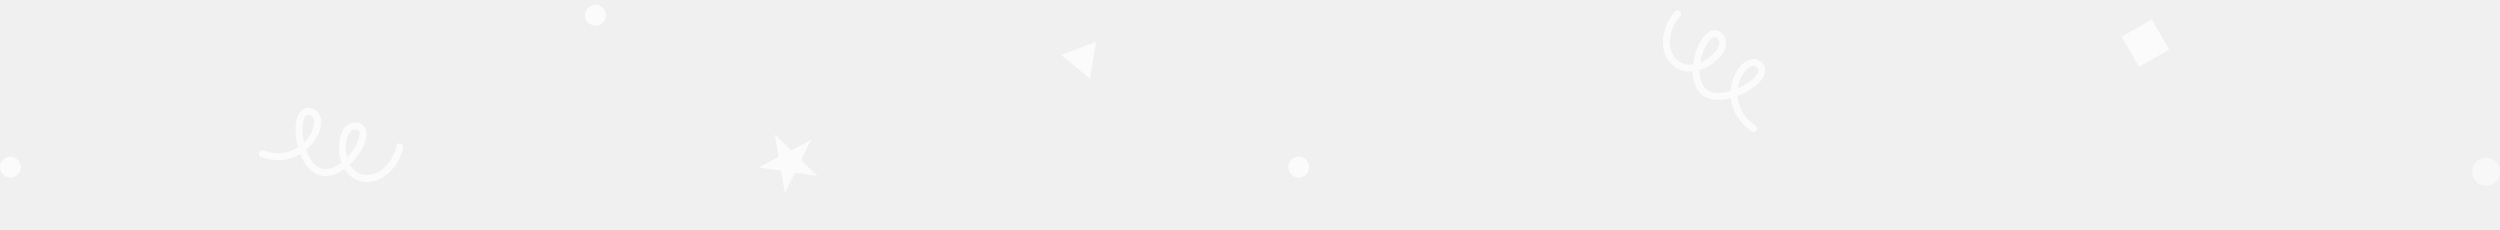
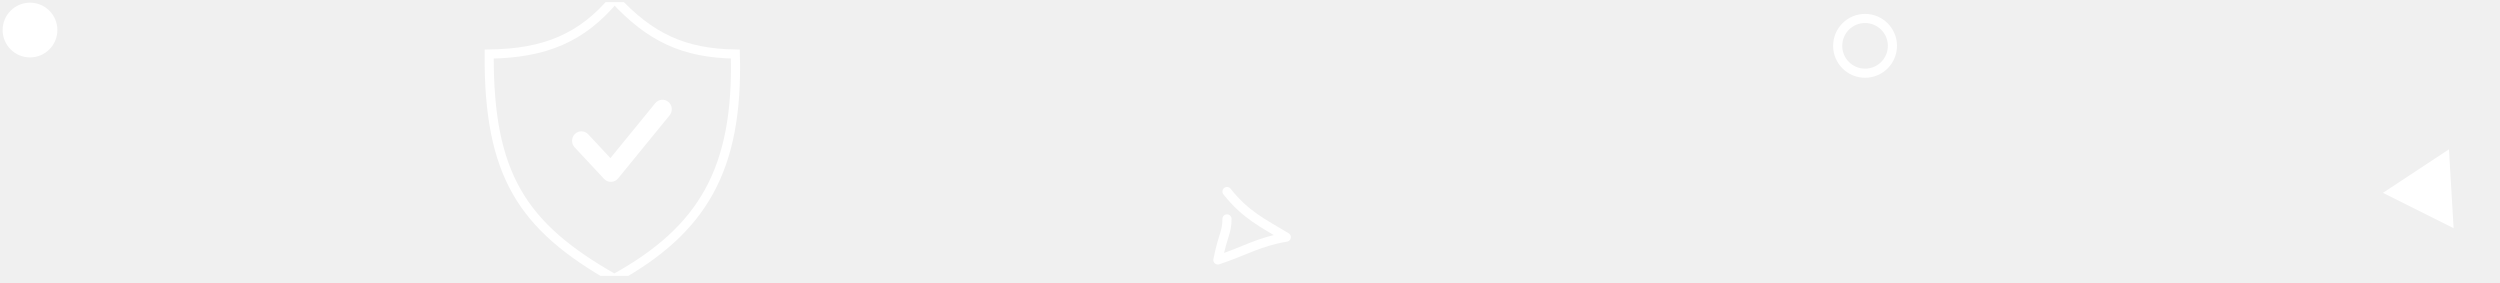
- <svg xmlns="http://www.w3.org/2000/svg" width="359" height="33" viewBox="0 0 359 33" fill="none">
-   <g opacity="0.7">
-     <path d="M156.521 11.311L157.406 5.999L152.364 7.889L156.521 11.311Z" fill="white" />
-     <path d="M304.67 5.284L309 2.784L311.5 7.114L307.17 9.614L304.67 5.284Z" fill="white" />
-     <path d="M116.493 20.058L115.047 22.99L117.389 25.272L114.153 24.802L112.707 27.735L112.154 24.513L108.918 24.044L111.811 22.521L111.258 19.299L113.6 21.58L116.493 20.058Z" fill="white" />
-     <circle r="2" transform="matrix(-1 0 0 1 357 24.6562)" fill="white" fill-opacity="0.8" />
-     <path d="M251.832 18.46C246.29 14.738 250.265 7.432 252.576 9.279C254.887 11.125 247.116 15.648 244.552 13.083C241.989 10.519 244.975 3.246 246.951 5.143C248.928 7.039 243.772 11.225 240.913 9.279C238.054 7.332 239.59 3.24 240.913 2" stroke="white" stroke-linecap="round" />
-     <path d="M37.658 22.085C43.944 24.333 47.46 16.796 44.602 16.033C41.745 15.271 42.721 24.209 46.307 24.748C49.892 25.288 53.97 18.566 51.271 18.102C48.571 17.639 48.265 24.272 51.529 25.416C54.794 26.56 57.173 22.895 57.385 21.093" stroke="white" stroke-linecap="round" />
-     <circle r="1.5" transform="matrix(-1 0 0 1 186.5 24)" fill="white" />
-     <circle r="1.5" transform="matrix(-1 0 0 1 1.5 24)" fill="white" />
-     <circle r="1.5" transform="matrix(-1 0 0 1 85.5 2.18848)" fill="white" />
+ <svg xmlns="http://www.w3.org/2000/svg" width="274" height="31" viewBox="0 0 274 31" fill="none">
+   <g clip-path="url(#clip0_17063_133901)">
+     <path d="M268.917 25.011L261.174 21.133L268.404 16.366L268.917 25.011Z" fill="white" />
+     <circle r="3" transform="matrix(-1 0 0 1 204.41 5.02344)" stroke="white" />
+     <circle r="3" transform="matrix(-1 0 0 1 3.28809 3.29297)" fill="white" />
+     <path d="M134.478 20.991C136.514 23.567 138.478 24.491 140.978 25.991C137.978 26.491 136.478 27.491 133.478 28.491C134.059 25.621 134.478 25.491 134.478 23.991" stroke="white" stroke-linecap="round" stroke-linejoin="round" />
+     <path d="M56.638 21.021C54.498 17.276 53.576 12.57 53.614 5.926C56.645 5.884 59.2 5.45 61.453 4.466C63.678 3.496 65.579 2.003 67.348 -0.12C69.285 1.975 71.175 3.467 73.293 4.444C75.436 5.433 77.779 5.88 80.591 5.925C80.769 12.291 79.849 17.1 77.724 20.97C75.583 24.867 72.189 27.866 67.33 30.542C62.227 27.66 58.796 24.797 56.638 21.021Z" stroke="white" />
+     <path fill-rule="evenodd" clip-rule="evenodd" d="M73.258 11.171C73.694 11.537 73.755 12.191 73.394 12.633L67.742 19.556C67.555 19.785 67.28 19.922 66.987 19.932C66.693 19.942 66.41 19.824 66.208 19.608L62.978 16.146C62.59 15.729 62.608 15.072 63.019 14.678C63.43 14.284 64.079 14.302 64.468 14.719L66.901 17.328L71.815 11.309C72.176 10.867 72.822 10.805 73.258 11.171Z" fill="white" />
  </g>
+   <defs>
+     <clipPath id="clip0_17063_133901">
+       <rect width="272.804" height="30" fill="white" transform="translate(0.288086 0.232422)" />
+     </clipPath>
+   </defs>
</svg>
